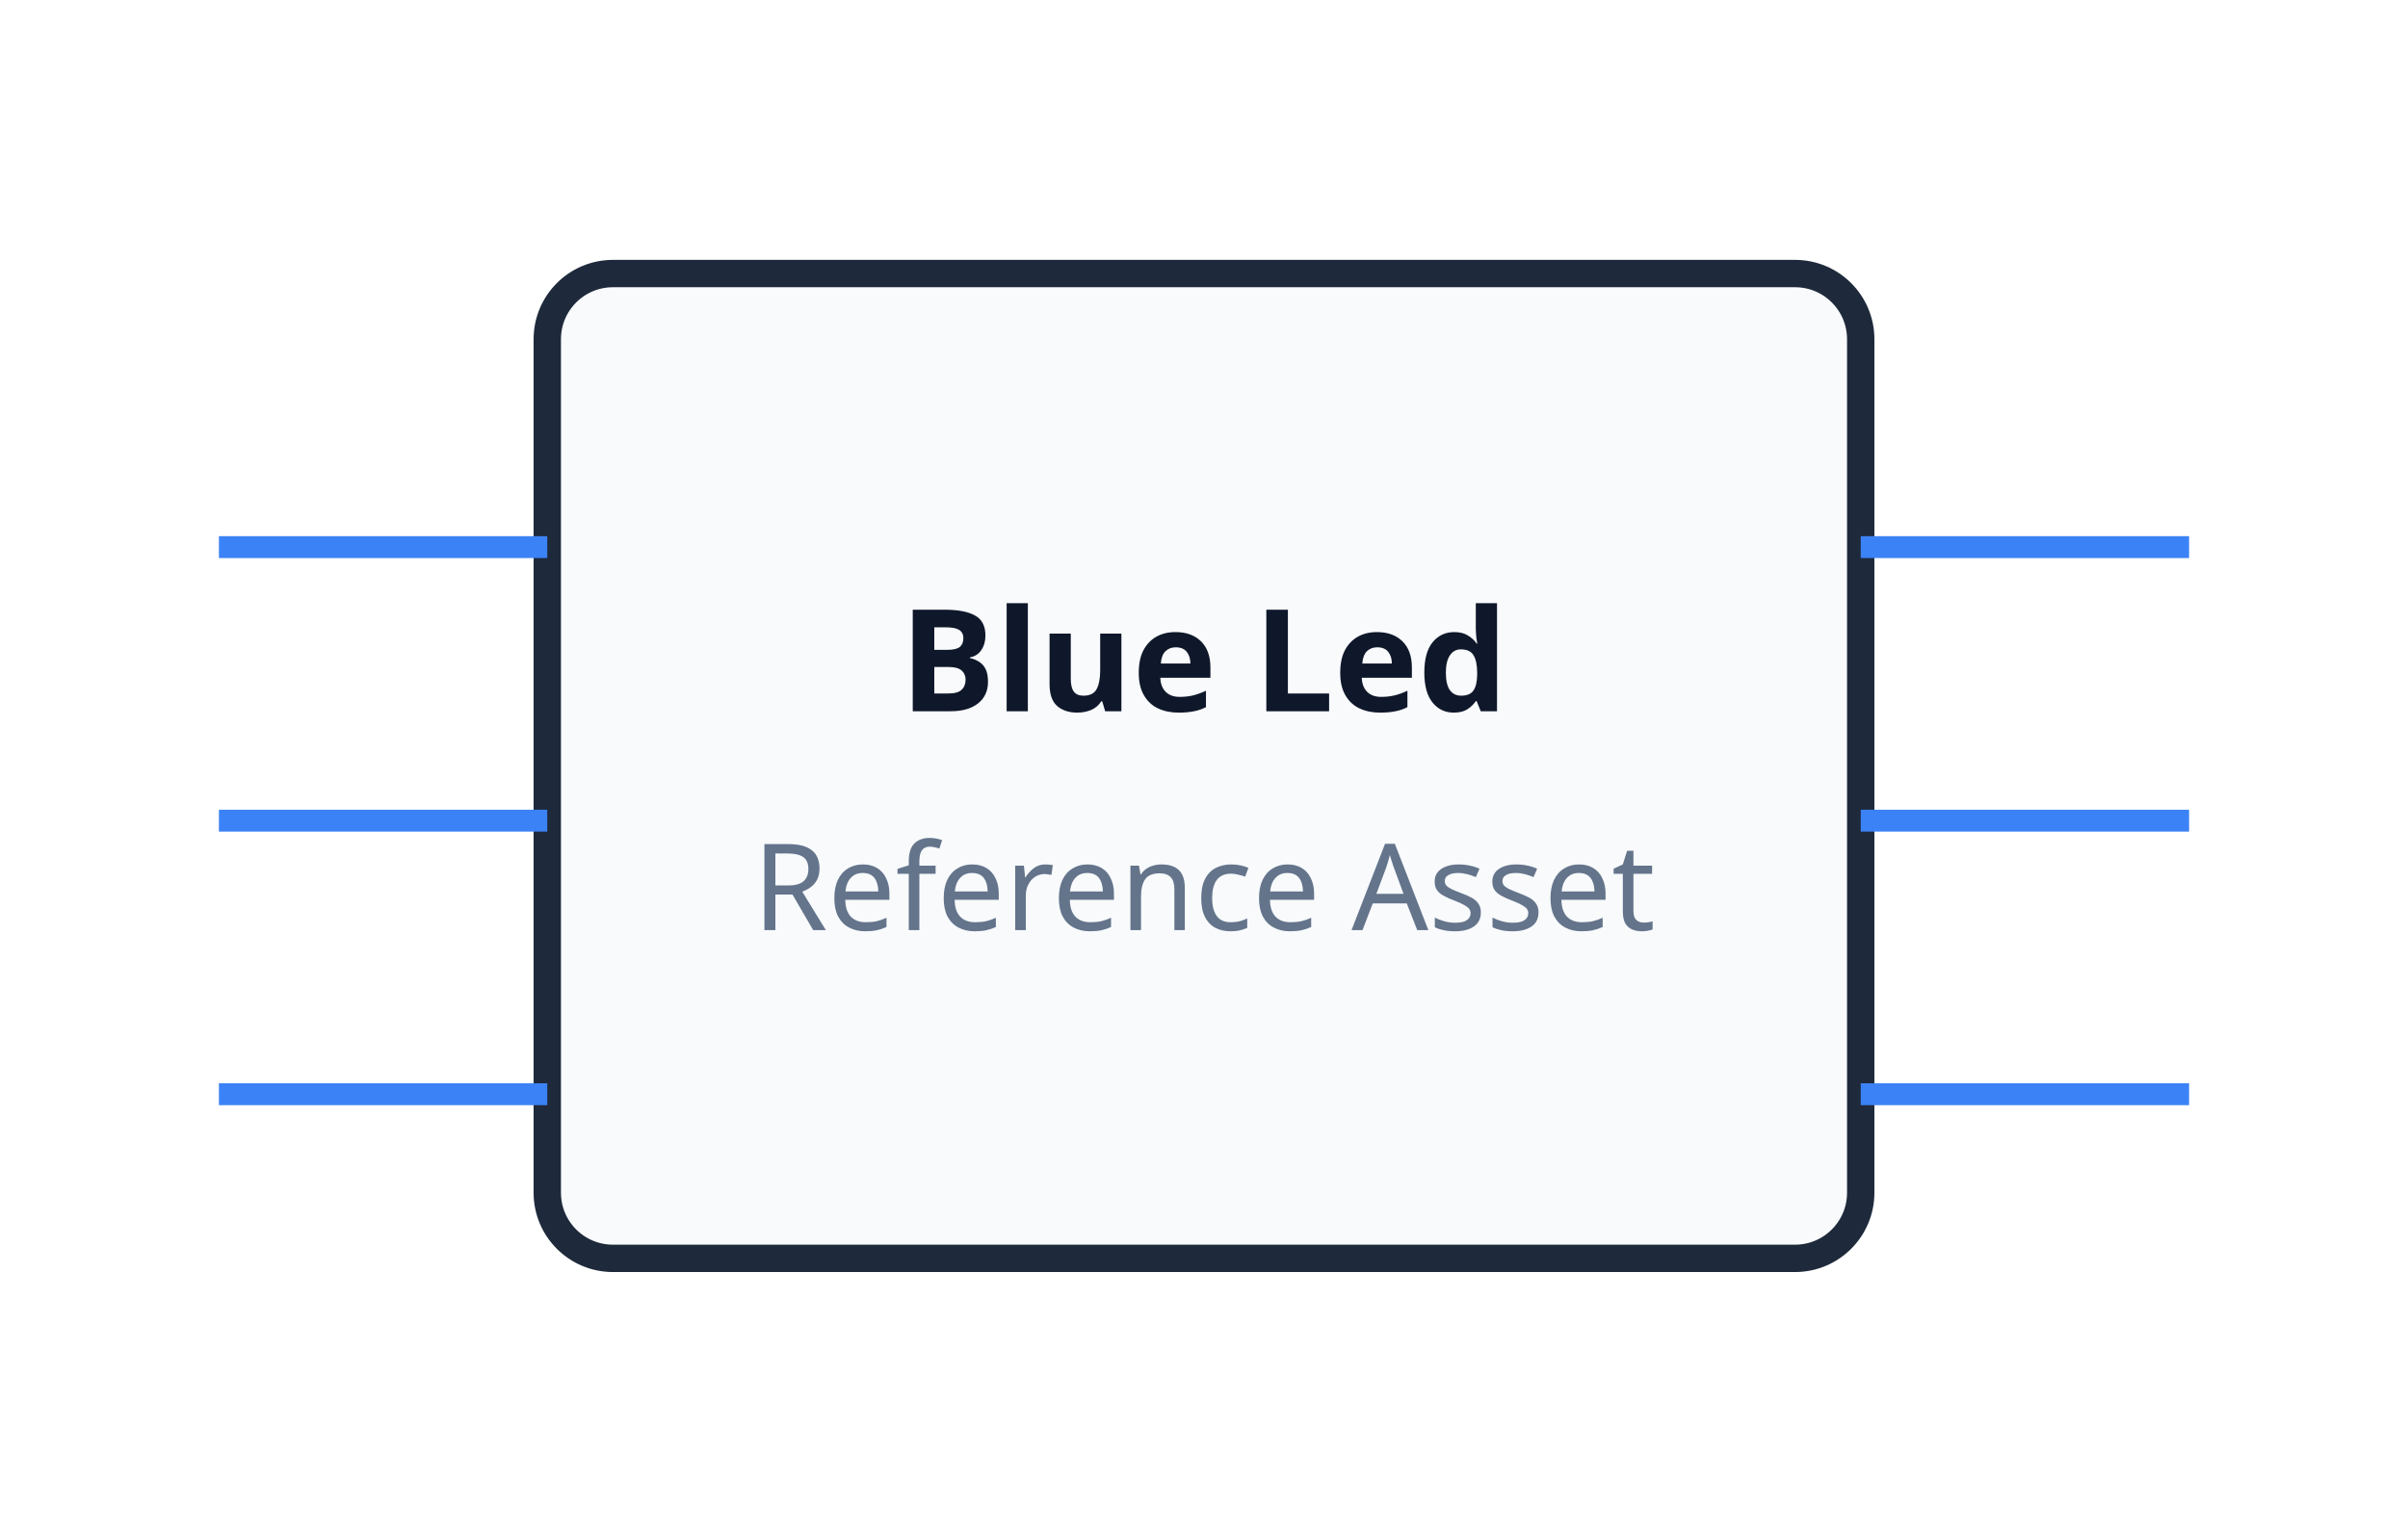
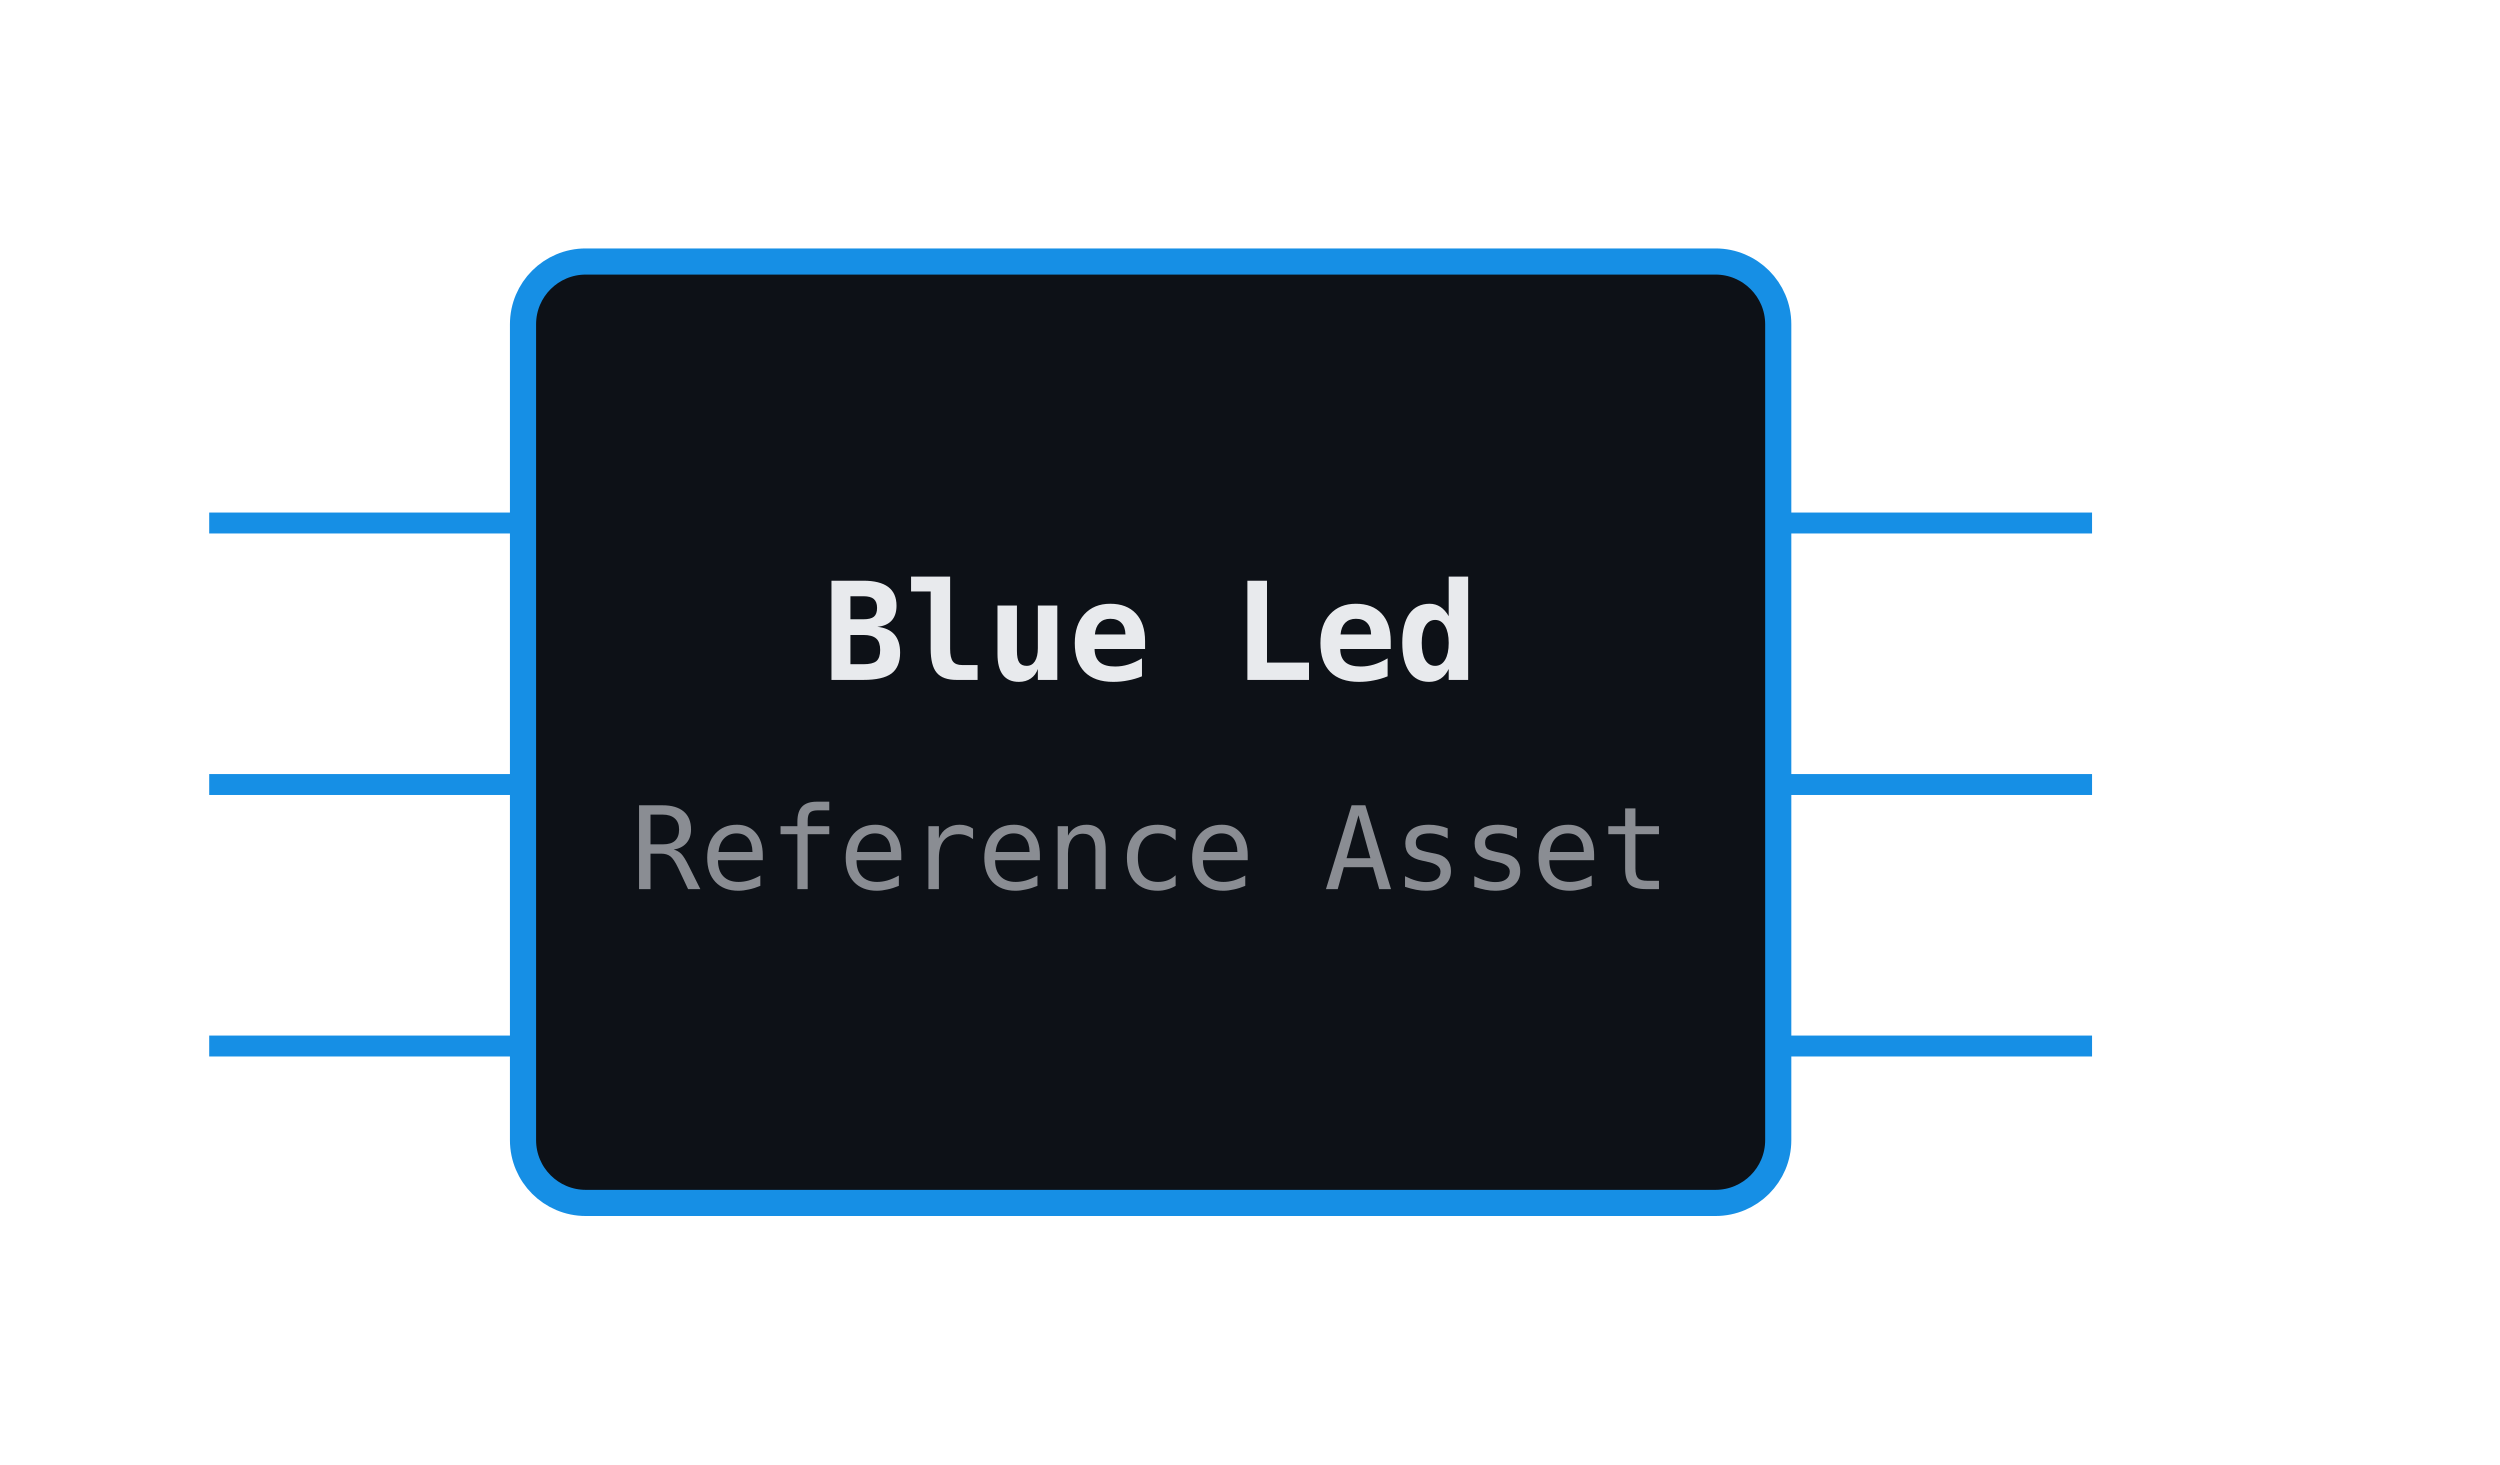
- <svg xmlns="http://www.w3.org/2000/svg" viewBox="0 0 220 140" width="100%" height="100%">
+ <svg xmlns="http://www.w3.org/2000/svg" viewBox="0 0 239 140" width="100%" height="100%">
  <defs>
    <style>
-       .wire { stroke: #2563eb; stroke-width: 2.5; fill: none; }
-       .body { stroke: #1e293b; stroke-width: 2.5; fill: #f8fafc; }
-       .lbl-title { font-family: system-ui, sans-serif; font-size: 13px; font-weight: bold; fill: #0f172a; text-anchor: middle; }
-       .lbl-sub { font-family: system-ui, sans-serif; font-size: 11px; fill: #64748b; text-anchor: middle; }
-       .pin { stroke: #3b82f6; stroke-width: 2; fill: none; }
+       .wire { stroke: #00a7da; stroke-width: 2.5; fill: none; }
+       .body { stroke: #168fe5; stroke-width: 2.5; fill: #0d1117; }
+       .lbl-title { font-family: Consolas, Consolas; font-size: 13px; font-weight: bold; fill: #e8eaed; text-anchor: middle; }
+       .lbl-sub { font-family: Consolas, Consolas; font-size: 11px; fill: #8a8d93; text-anchor: middle; }
+       .pin { stroke: #168fe5; stroke-width: 2; fill: none; }
    </style>
  </defs>
  <rect x="50" y="25" width="120" height="90" rx="6" class="body" />
  <text x="110" y="65" class="lbl-title">Blue Led</text>
  <text x="110" y="85" class="lbl-sub">Reference Asset</text>
  <line x1="20" y1="50" x2="50" y2="50" class="pin" />
  <line x1="20" y1="75" x2="50" y2="75" class="pin" />
  <line x1="20" y1="100" x2="50" y2="100" class="pin" />
  <line x1="170" y1="50" x2="200" y2="50" class="pin" />
  <line x1="170" y1="75" x2="200" y2="75" class="pin" />
  <line x1="170" y1="100" x2="200" y2="100" class="pin" />
</svg>
